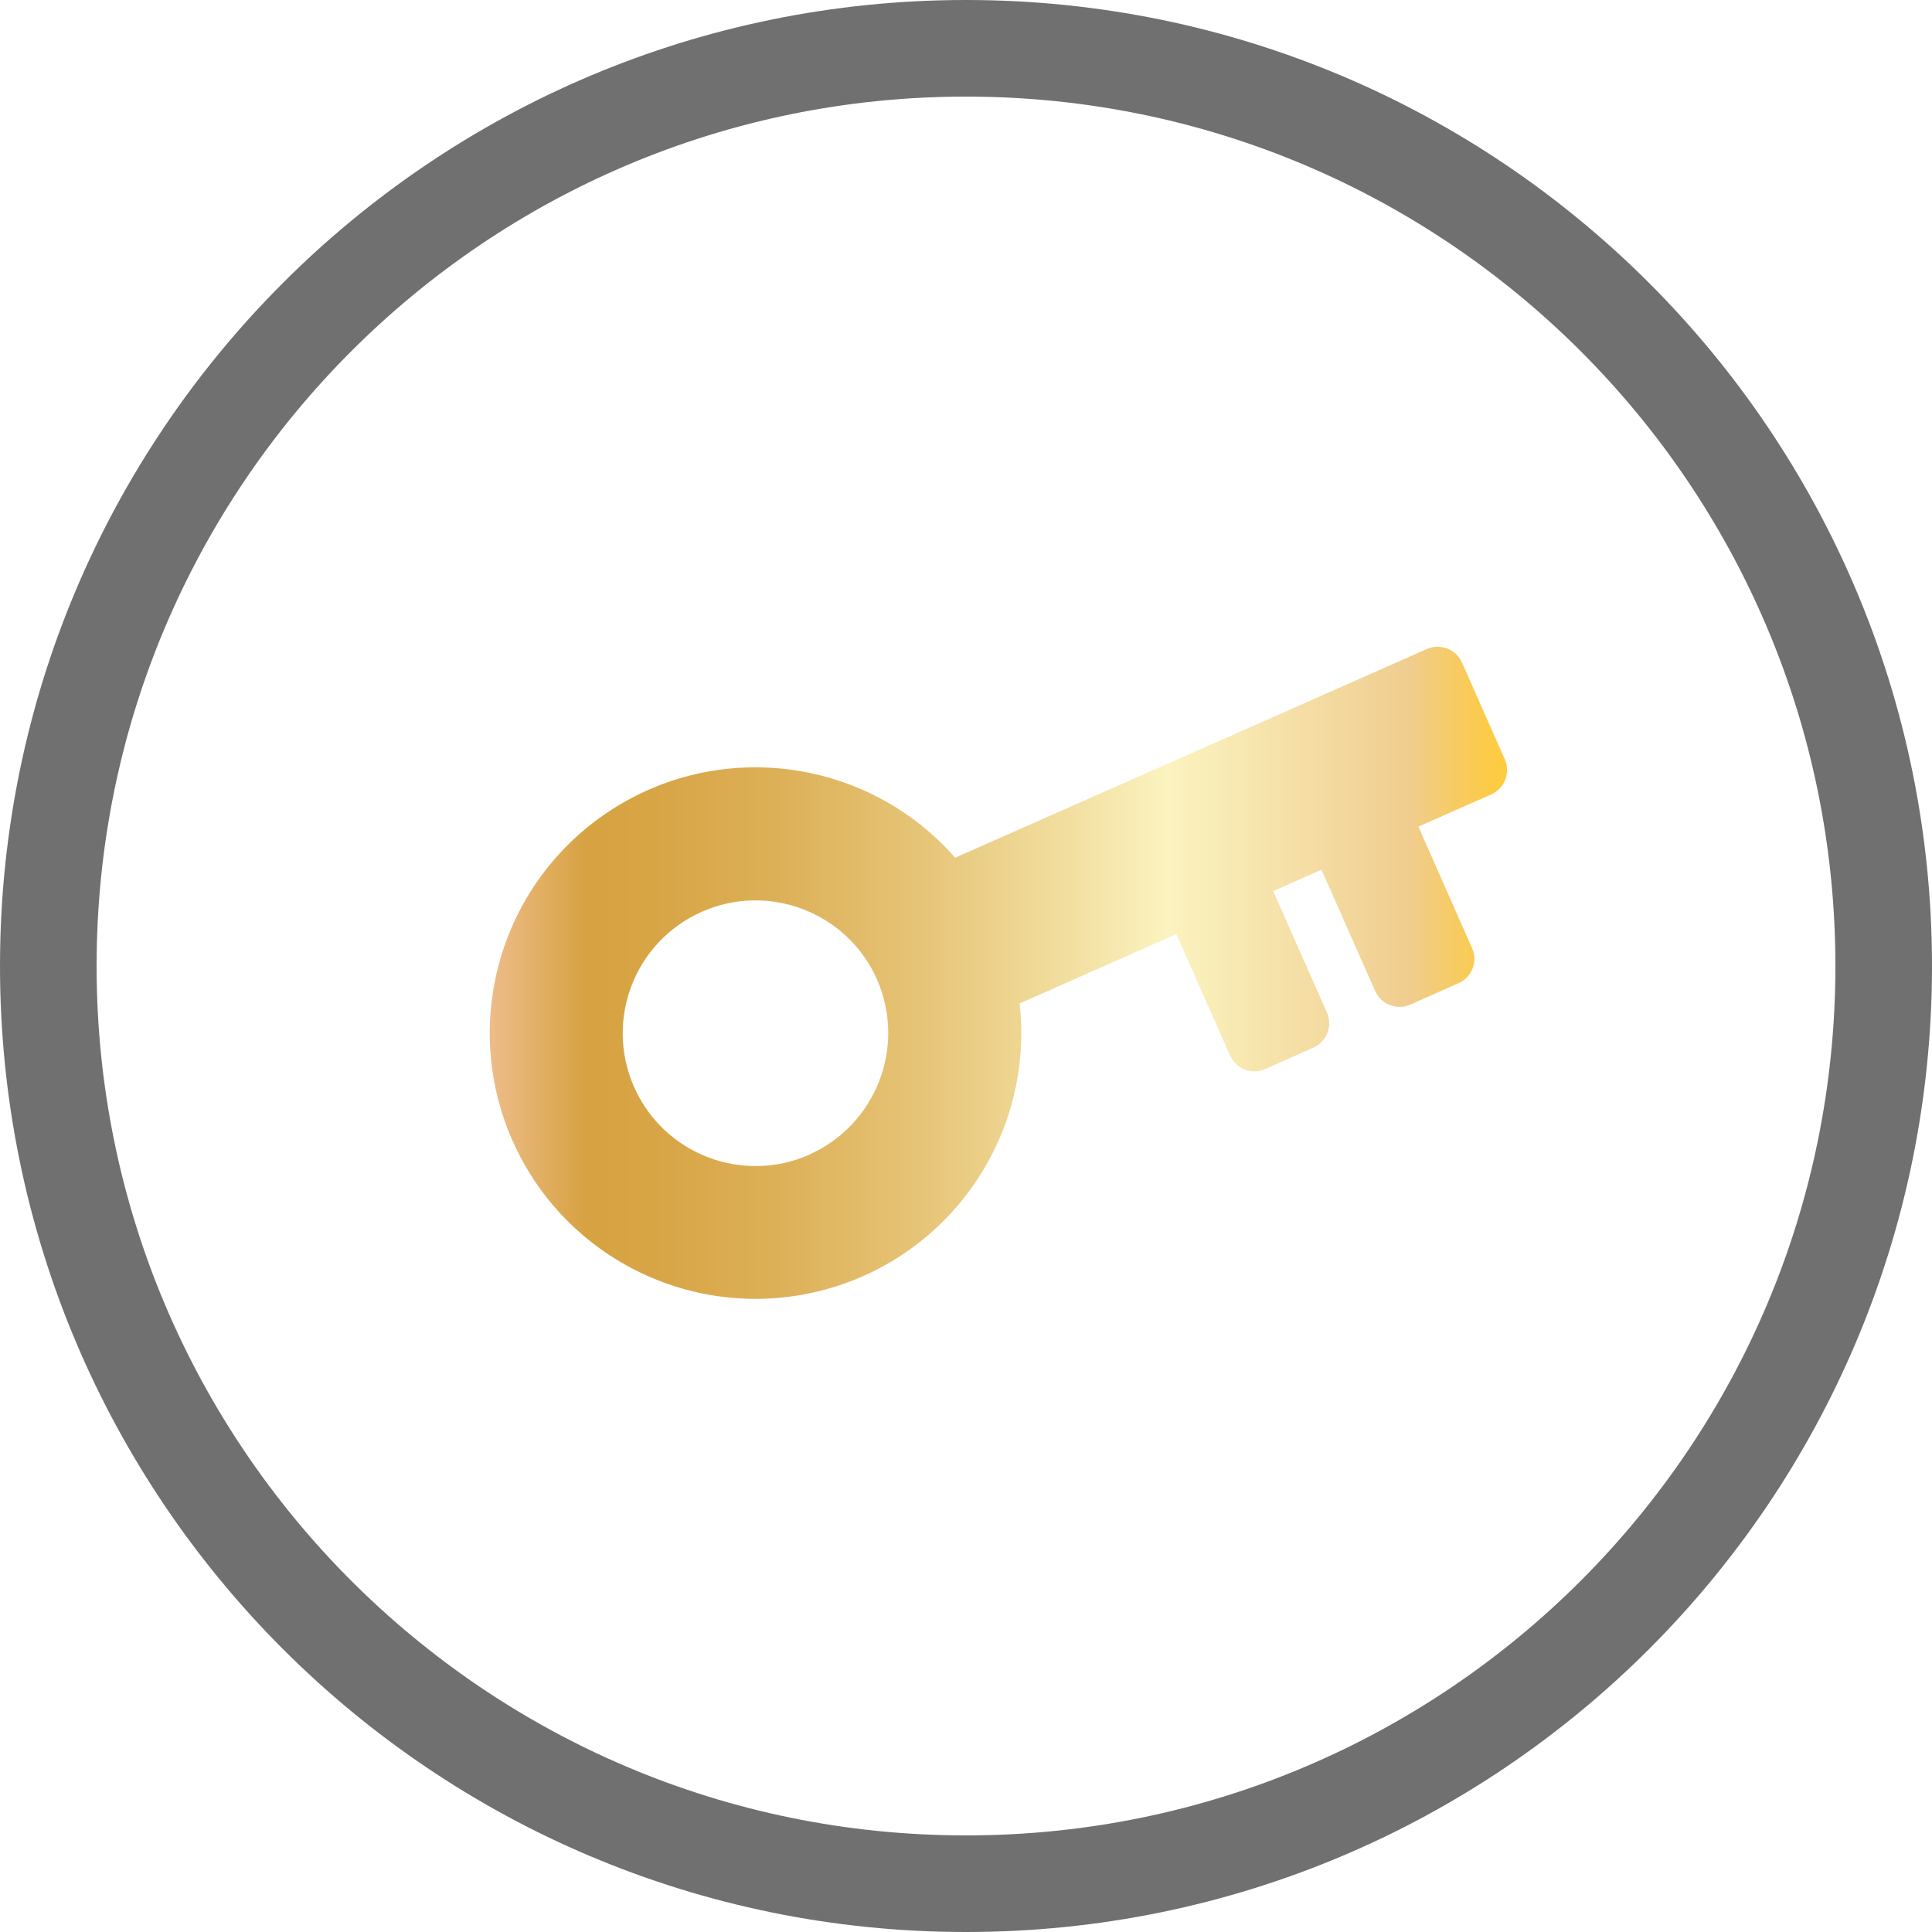
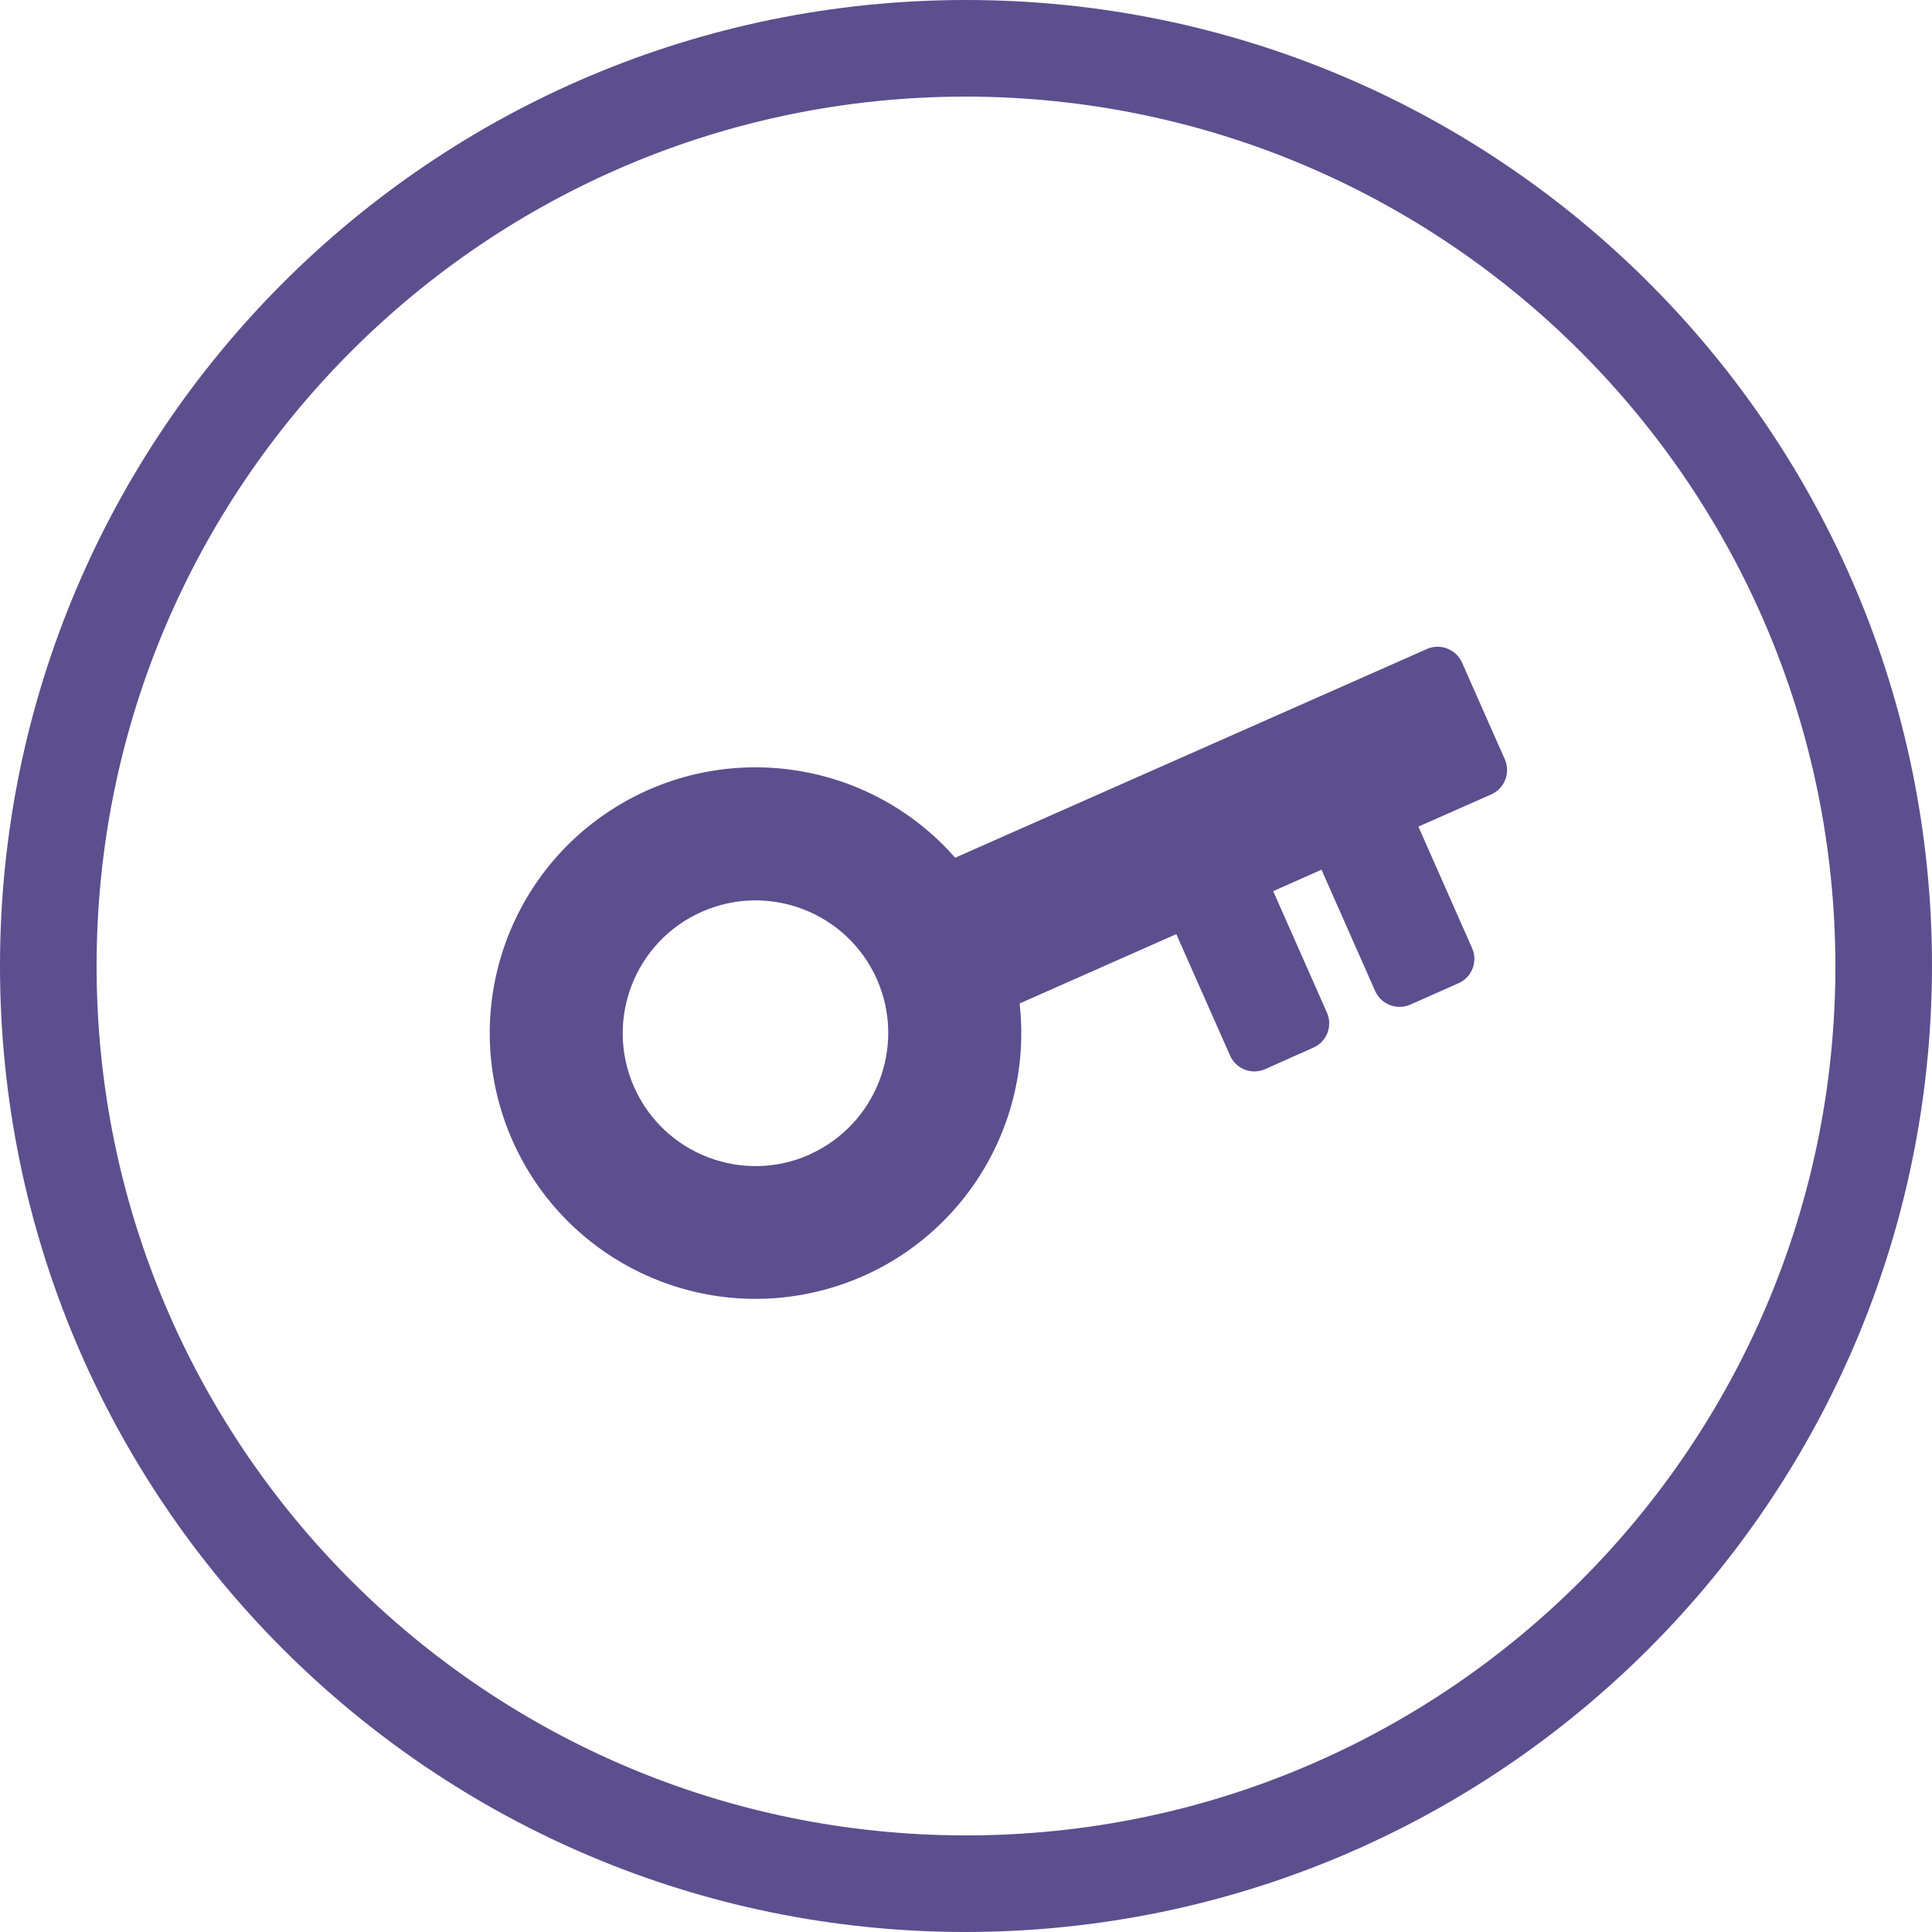
<svg xmlns="http://www.w3.org/2000/svg" width="20" height="20" viewBox="0 0 20 20">
-   <defs>
-     <linearGradient id="a" y1="0.5" x2="1" y2="0.5" gradientUnits="objectBoundingBox">
-       <stop offset="0" stop-color="#edbc88" />
-       <stop offset="0.093" stop-color="#d7a241" />
-       <stop offset="0.175" stop-color="#d8a647" />
-       <stop offset="0.289" stop-color="#ddb159" />
-       <stop offset="0.423" stop-color="#e6c477" />
-       <stop offset="0.57" stop-color="#f2dfa0" />
-       <stop offset="0.667" stop-color="#fbf3c0" />
-       <stop offset="0.906" stop-color="#f0cd8f" />
-       <stop offset="0.922" stop-color="#f2cc7e" />
-       <stop offset="0.97" stop-color="#facb52" />
-       <stop offset="0.994" stop-color="#fecb41" />
-     </linearGradient>
-   </defs>
-   <g transform="translate(-1413 -72)">
-     <circle cx="9.5" cy="9.5" r="9.5" transform="translate(1413.5 72.5)" fill="none" stroke="#707070" stroke-miterlimit="10" stroke-width="1" />
-     <path d="M1427.779,78.715l-4.891,2.164a2.751,2.751,0,1,0,.667,1.509l1.622-.718.557,1.258a.275.275,0,0,0,.362.14l.5-.223a.274.274,0,0,0,.14-.363l-.556-1.257.5-.222.556,1.257a.277.277,0,0,0,.363.14l.5-.222a.275.275,0,0,0,.14-.363l-.556-1.258.754-.333a.277.277,0,0,0,.141-.363l-.445-1.006A.277.277,0,0,0,1427.779,78.715Zm-6.4,5.238a1.375,1.375,0,1,1,.7-1.813A1.379,1.379,0,0,1,1421.376,83.953Z" fill="url(#a)" />
+   <g transform="translate(-3396 -73)">
+     <path d="M3406,93a10,10,0,1,1,10-10A10.011,10.011,0,0,1,3406,93Zm0-19a9,9,0,1,0,9,9A9.011,9.011,0,0,0,3406,74Z" fill="#5c4f8e" />
+     <path d="M3410.779,79.715l-4.891,2.164a2.751,2.751,0,1,0,.667,1.509l1.622-.718.557,1.258a.275.275,0,0,0,.362.14l.5-.223a.274.274,0,0,0,.14-.363l-.556-1.257.5-.222.556,1.257a.277.277,0,0,0,.363.14l.5-.222a.275.275,0,0,0,.14-.363l-.556-1.258.754-.333a.276.276,0,0,0,.141-.363l-.445-1.006A.277.277,0,0,0,3410.779,79.715Zm-6.4,5.238a1.375,1.375,0,1,1,.7-1.813A1.379,1.379,0,0,1,3404.376,84.953Z" fill="#5c4f8e" />
  </g>
</svg>
